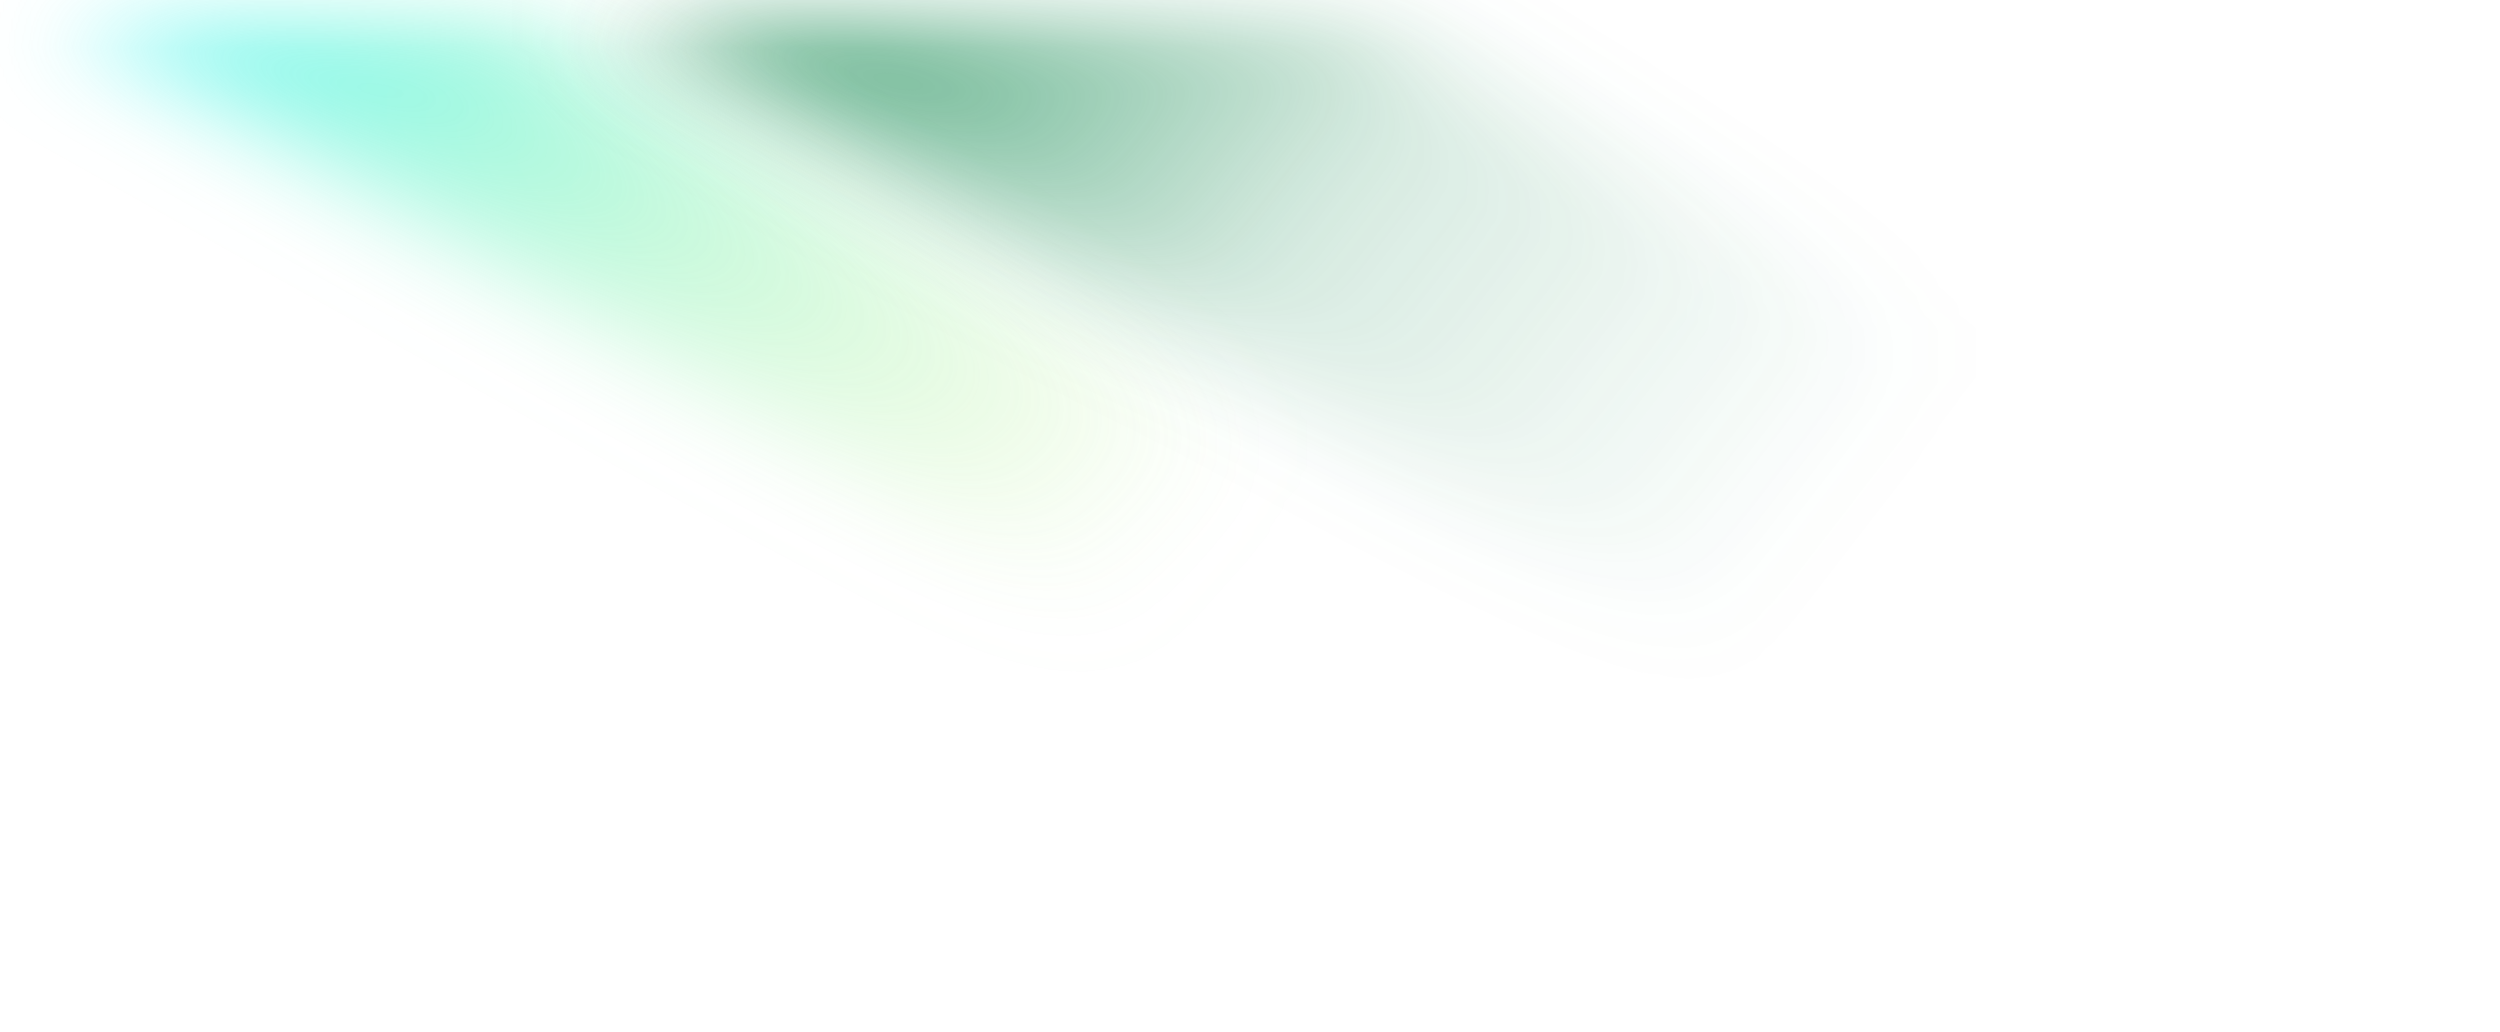
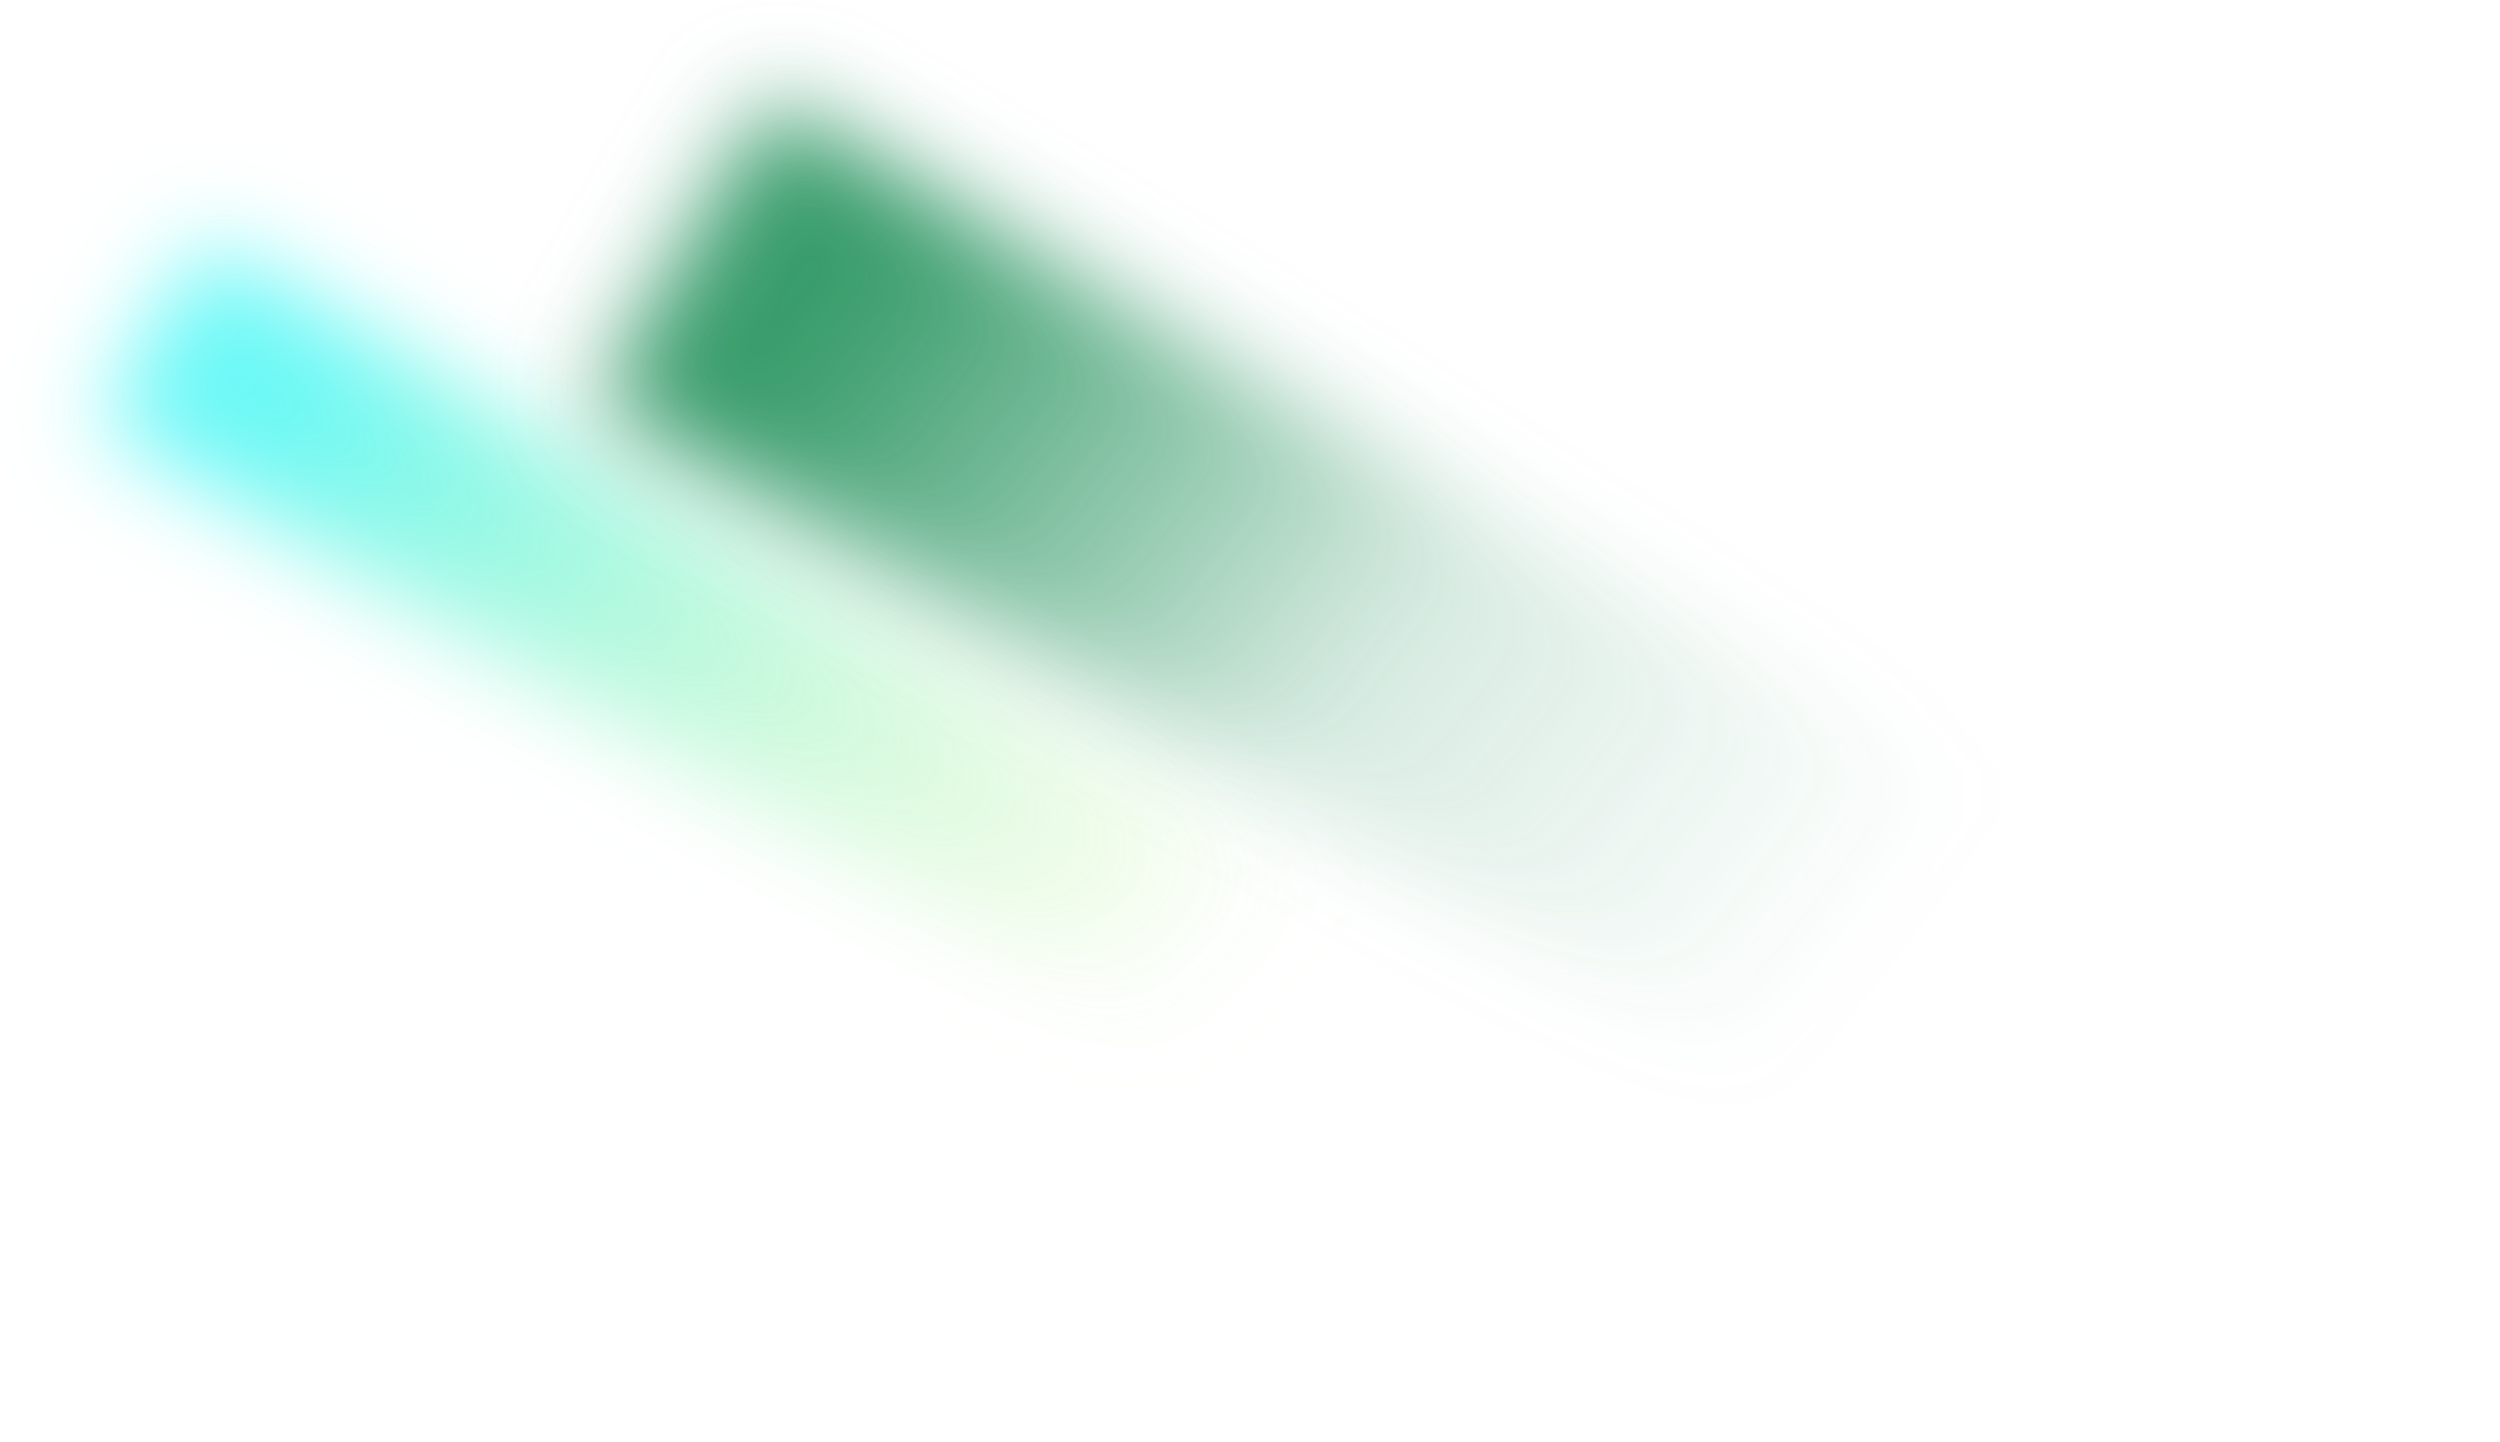
- <svg xmlns="http://www.w3.org/2000/svg" width="1231" height="508" viewBox="0 0 1231 508" fill="none">
-   <g opacity="0.6" filter="url(#filter0_f_2240_24821)">
-     <rect width="109.483" height="896.655" transform="matrix(-0.5 0.866025 0.866025 0.5 44.7417 -113)" fill="url(#paint0_linear_2240_24821)" />
+ <svg xmlns="http://www.w3.org/2000/svg" width="1292" height="745" viewBox="0 0 1292 745" fill="none">
+   <g opacity="0.6" filter="url(#filter0_f_2862_54758)">
+     <rect width="109.483" height="896.655" transform="matrix(-0.5 0.866025 0.866025 0.5 105.141 123.857)" fill="url(#paint0_linear_2862_54758)" />
  </g>
-   <g opacity="0.8" filter="url(#filter1_f_2240_24821)">
-     <rect width="181.211" height="973.536" transform="matrix(-0.5 0.866025 0.866025 0.5 337.605 -186)" fill="url(#paint1_linear_2240_24821)" />
+   <g opacity="0.8" filter="url(#filter1_f_2862_54758)">
+     <rect width="181.211" height="973.536" transform="matrix(-0.5 0.866025 0.866025 0.5 398.004 50.8569)" fill="url(#paint1_linear_2862_54758)" />
  </g>
  <defs>
-     <filter id="filter0_f_2240_24821" x="-60" y="-163" width="931.268" height="643.143" filterUnits="userSpaceOnUse" color-interpolation-filters="sRGB">
+     <filter id="filter0_f_2862_54758" x="0.399" y="73.857" width="931.268" height="643.143" filterUnits="userSpaceOnUse" color-interpolation-filters="sRGB">
      <feFlood flood-opacity="0" result="BackgroundImageFix" />
      <feBlend mode="normal" in="SourceGraphic" in2="BackgroundImageFix" result="shape" />
-       <feGaussianBlur stdDeviation="25" result="effect1_foregroundBlur_2240_24821" />
+       <feGaussianBlur stdDeviation="25" result="effect1_foregroundBlur_2862_54758" />
    </filter>
-     <filter id="filter1_f_2240_24821" x="197" y="-236" width="1033.71" height="743.701" filterUnits="userSpaceOnUse" color-interpolation-filters="sRGB">
+     <filter id="filter1_f_2862_54758" x="257.399" y="0.857" width="1033.71" height="743.701" filterUnits="userSpaceOnUse" color-interpolation-filters="sRGB">
      <feFlood flood-opacity="0" result="BackgroundImageFix" />
      <feBlend mode="normal" in="SourceGraphic" in2="BackgroundImageFix" result="shape" />
-       <feGaussianBlur stdDeviation="25" result="effect1_foregroundBlur_2240_24821" />
+       <feGaussianBlur stdDeviation="25" result="effect1_foregroundBlur_2862_54758" />
    </filter>
-     <linearGradient id="paint0_linear_2240_24821" x1="45.914" y1="71.709" x2="213.673" y2="879.386" gradientUnits="userSpaceOnUse">
+     <linearGradient id="paint0_linear_2862_54758" x1="45.914" y1="71.709" x2="213.673" y2="879.386" gradientUnits="userSpaceOnUse">
      <stop stop-color="#05F4F1" />
      <stop offset="0.589" stop-color="#83E953" stop-opacity="0.2" />
      <stop offset="0.697" stop-color="#A9FA83" stop-opacity="0" />
    </linearGradient>
-     <linearGradient id="paint1_linear_2240_24821" x1="75.994" y1="77.858" x2="198.36" y2="975.946" gradientUnits="userSpaceOnUse">
+     <linearGradient id="paint1_linear_2862_54758" x1="75.994" y1="77.858" x2="198.36" y2="975.946" gradientUnits="userSpaceOnUse">
      <stop stop-color="#068346" />
      <stop offset="0.372" stop-color="#068346" stop-opacity="0.2" />
      <stop offset="0.697" stop-color="#068346" stop-opacity="0" />
    </linearGradient>
  </defs>
</svg>
